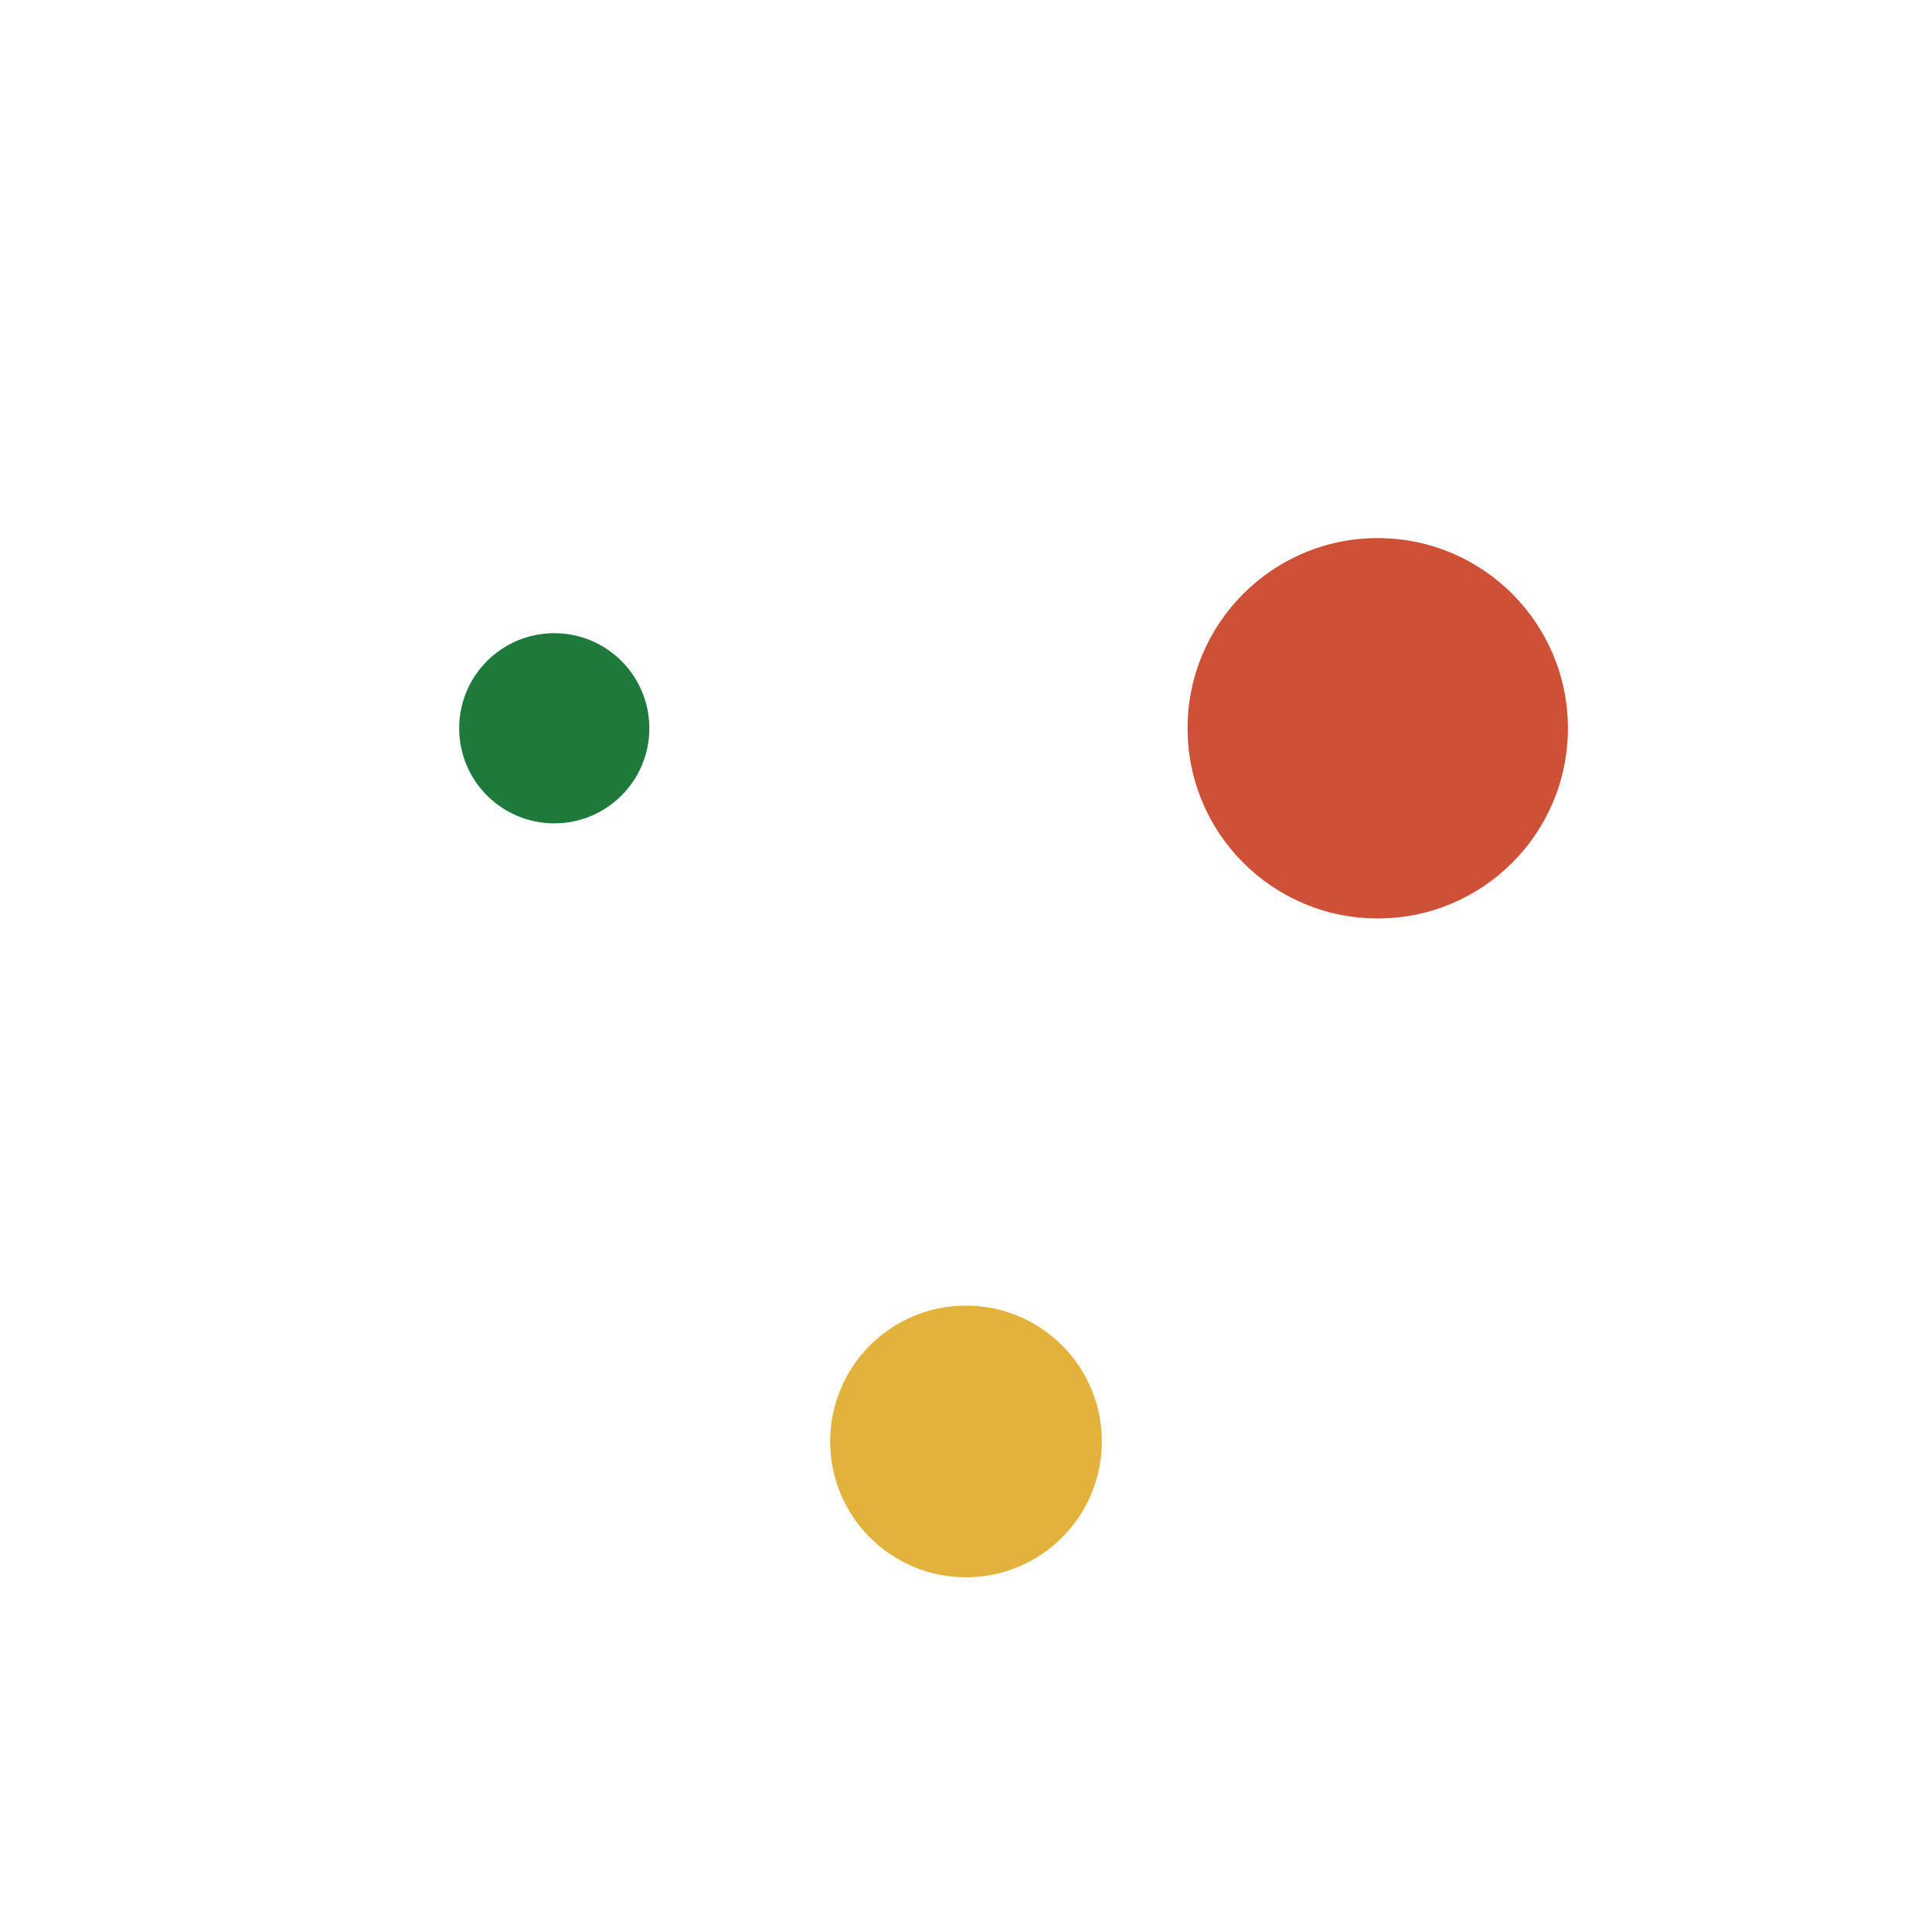
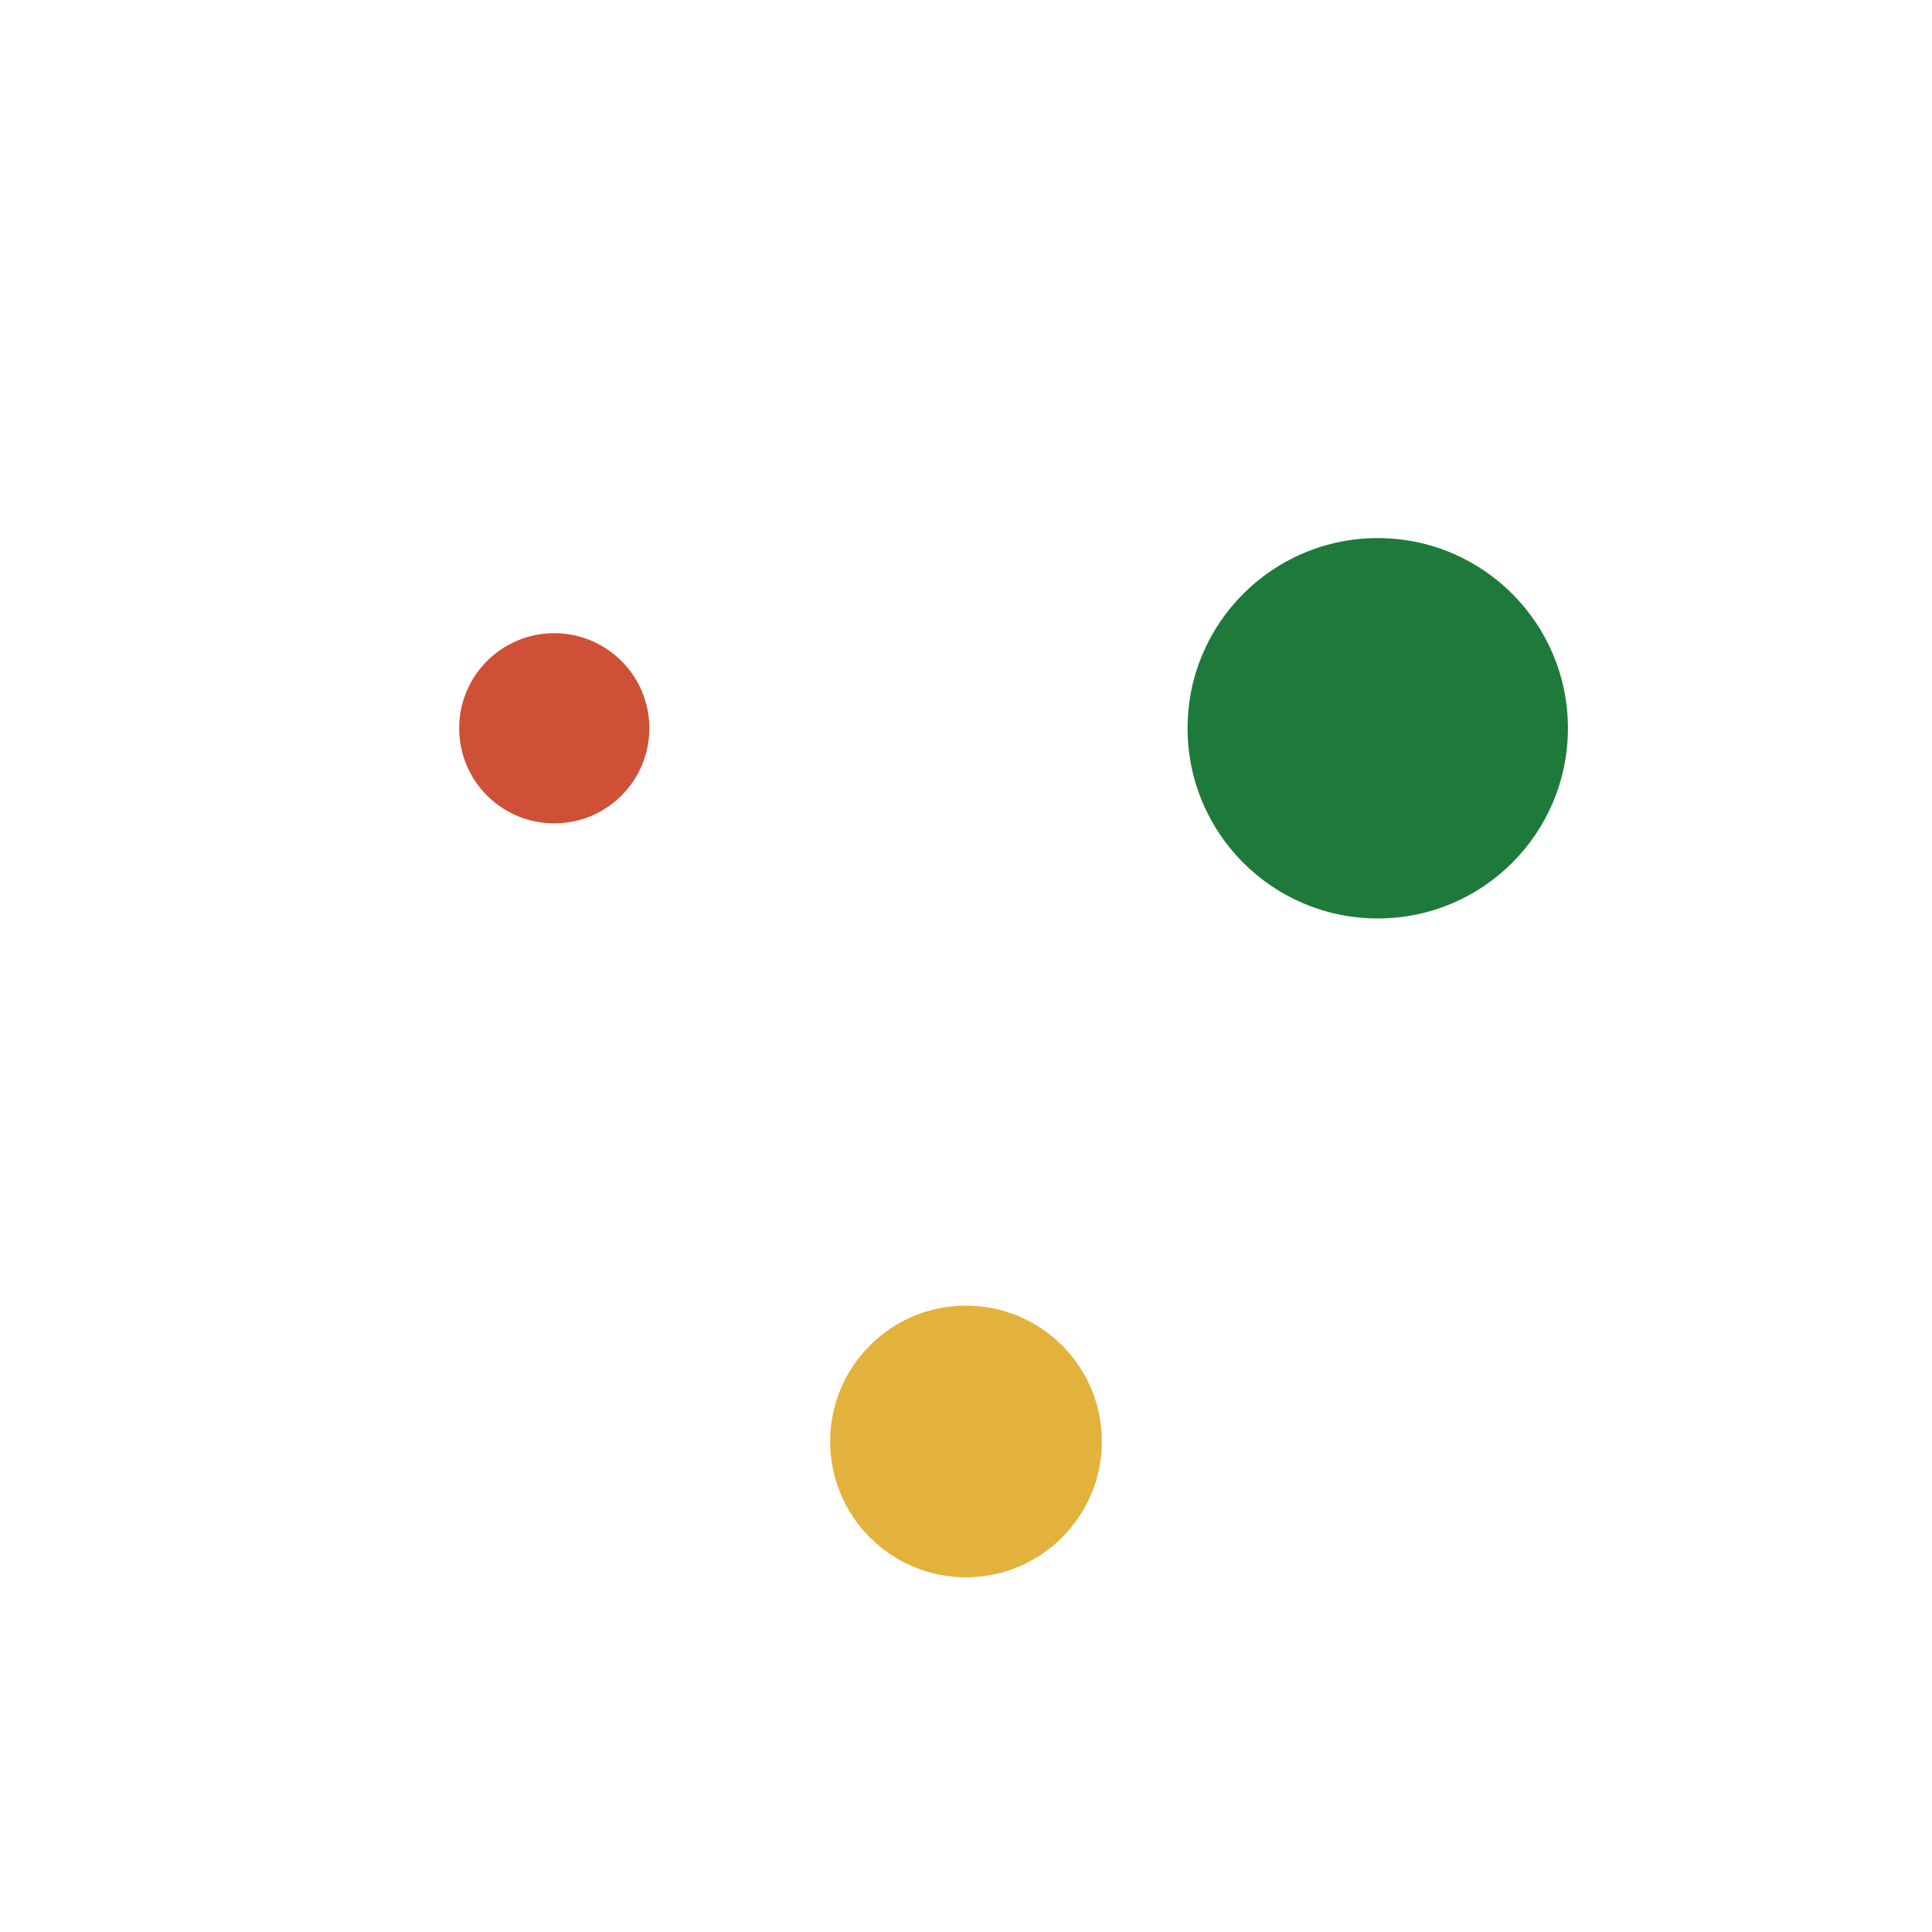
<svg xmlns="http://www.w3.org/2000/svg" width="1024" height="1024" viewBox="0 0 1024 1024">
  <g transform="translate(512 512) scale(7.2) translate(-50 -50)">
-     <circle cx="80.31" cy="32.5" r="14" fill="#cd5037" />
+     <circle cx="80.31" cy="32.5" r="14" fill="#1e7a3a" />
    <circle cx="50" cy="85" r="10" fill="#e3b23c" />
-     <circle cx="19.69" cy="32.5" r="7" fill="#1e7a3a" />
+     <circle cx="19.69" cy="32.5" r="7" fill="#cd5037" />
  </g>
</svg>
